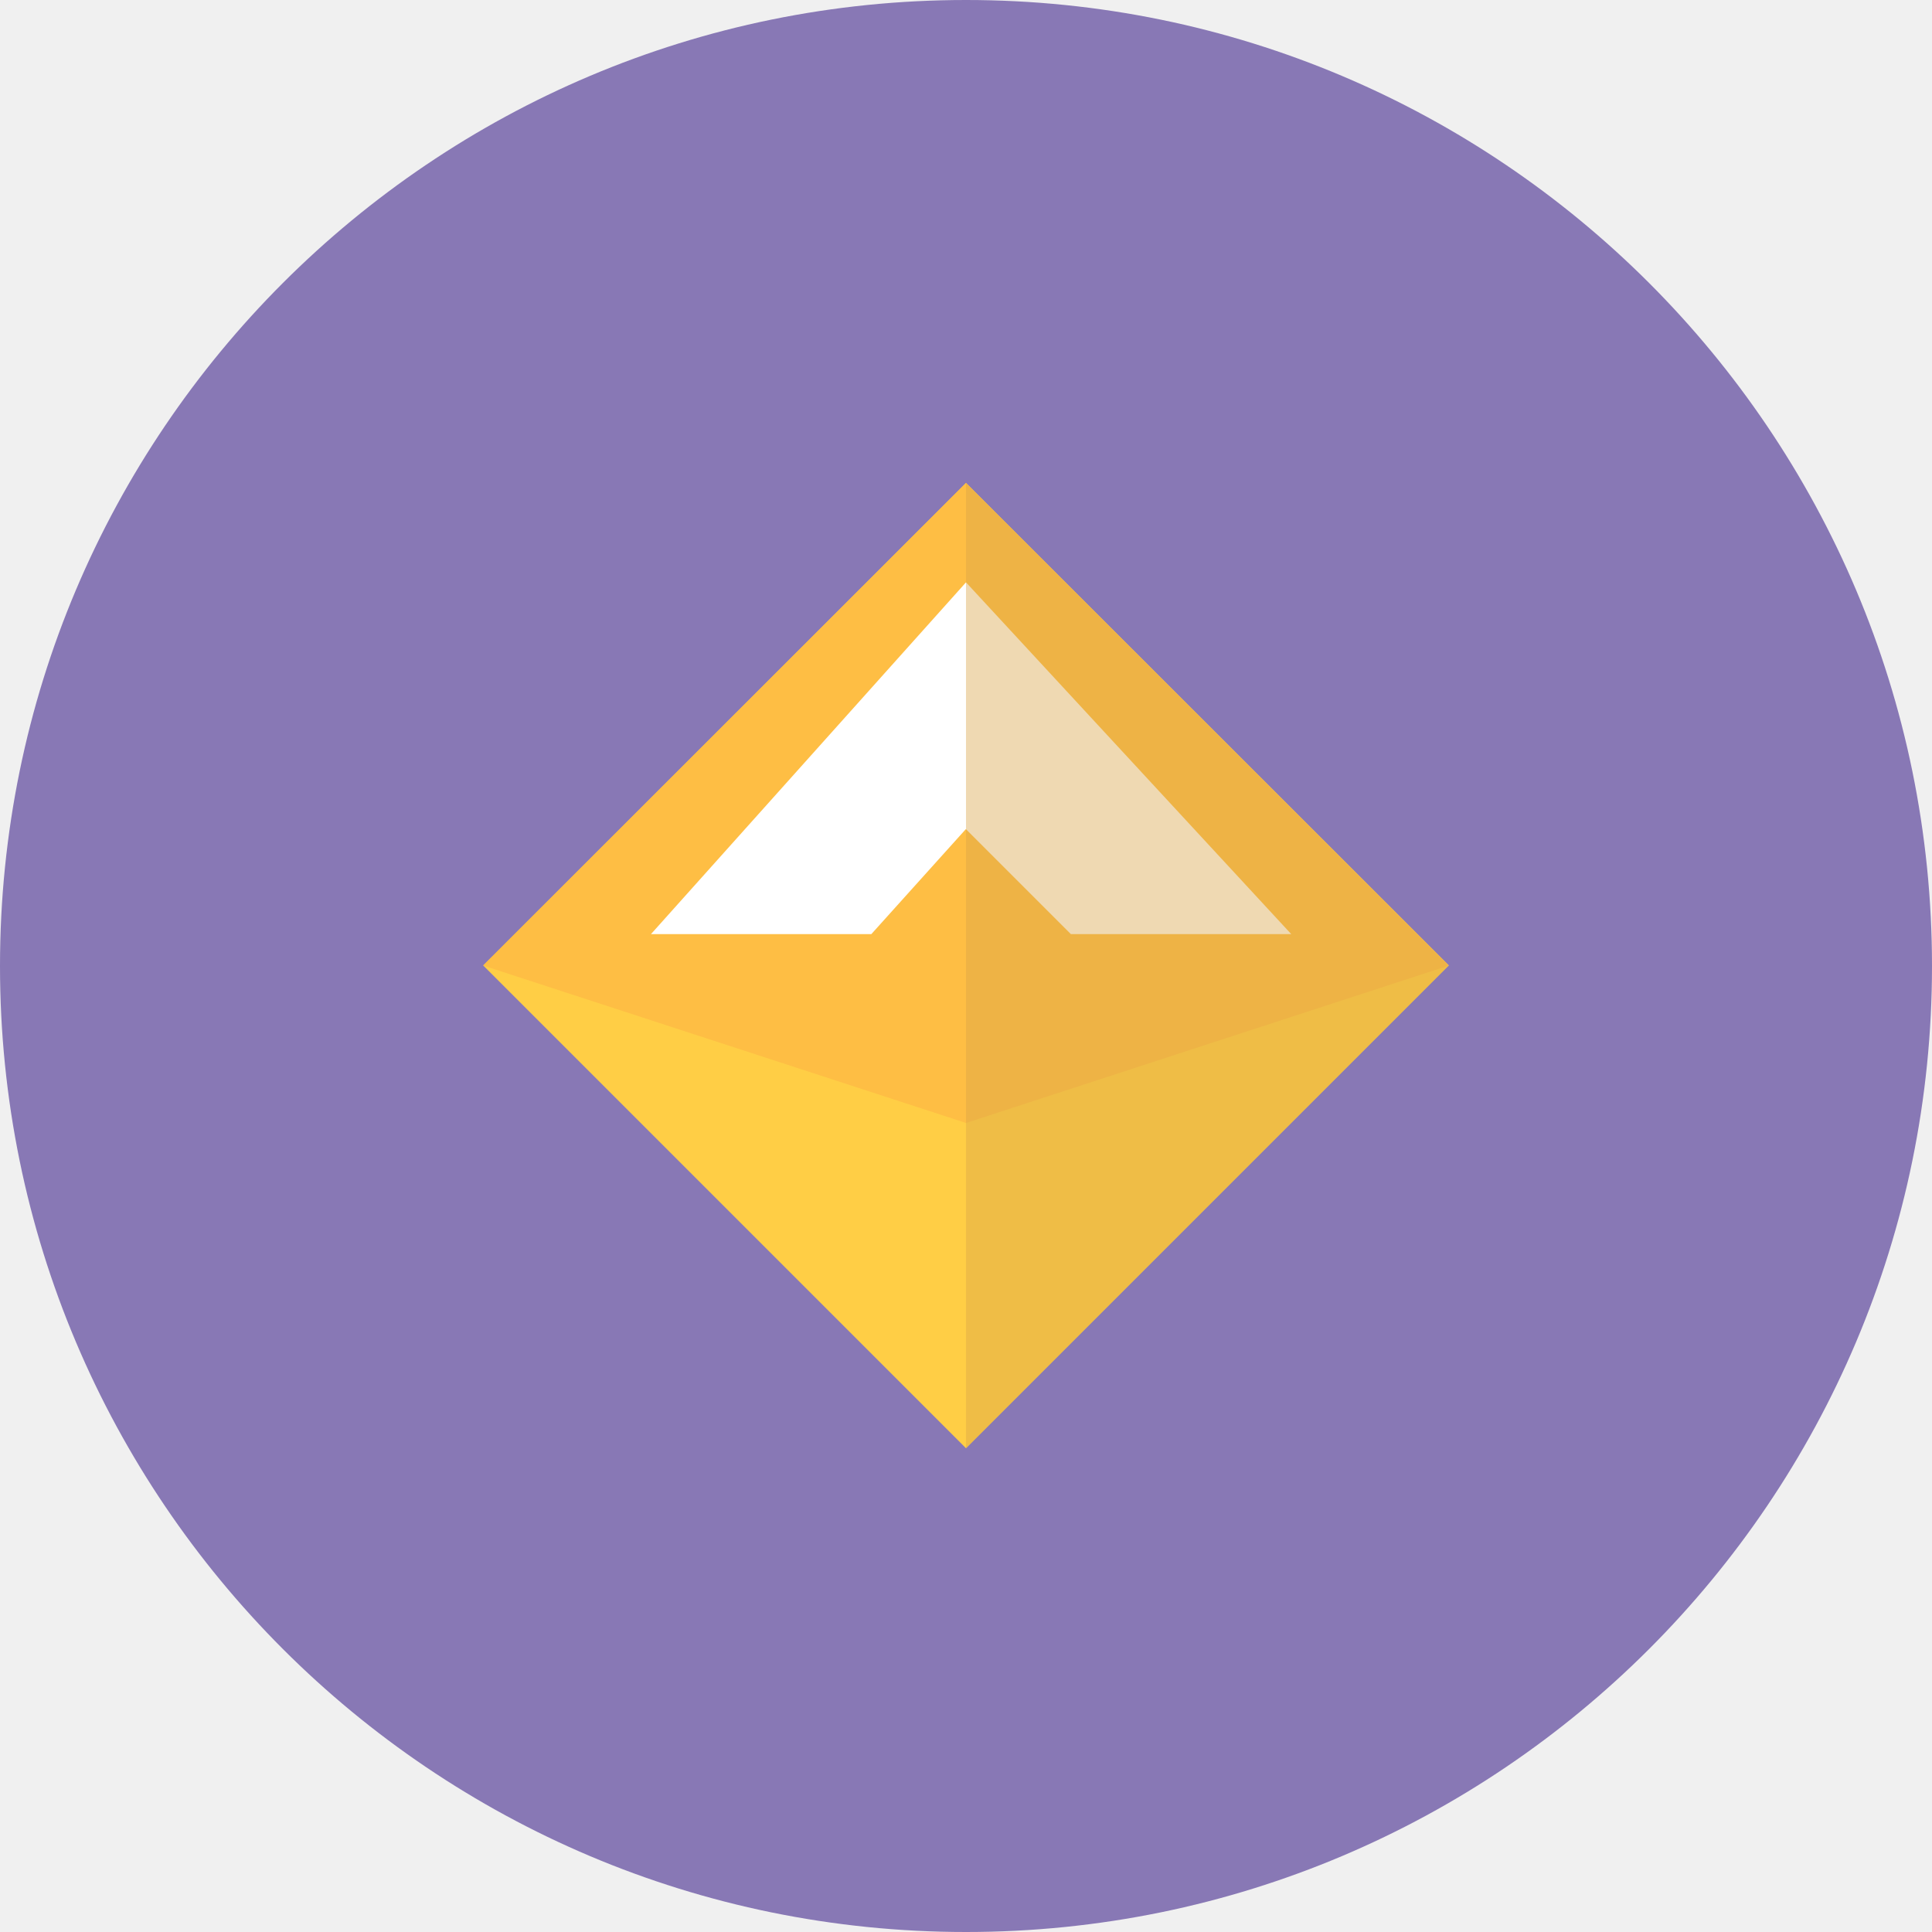
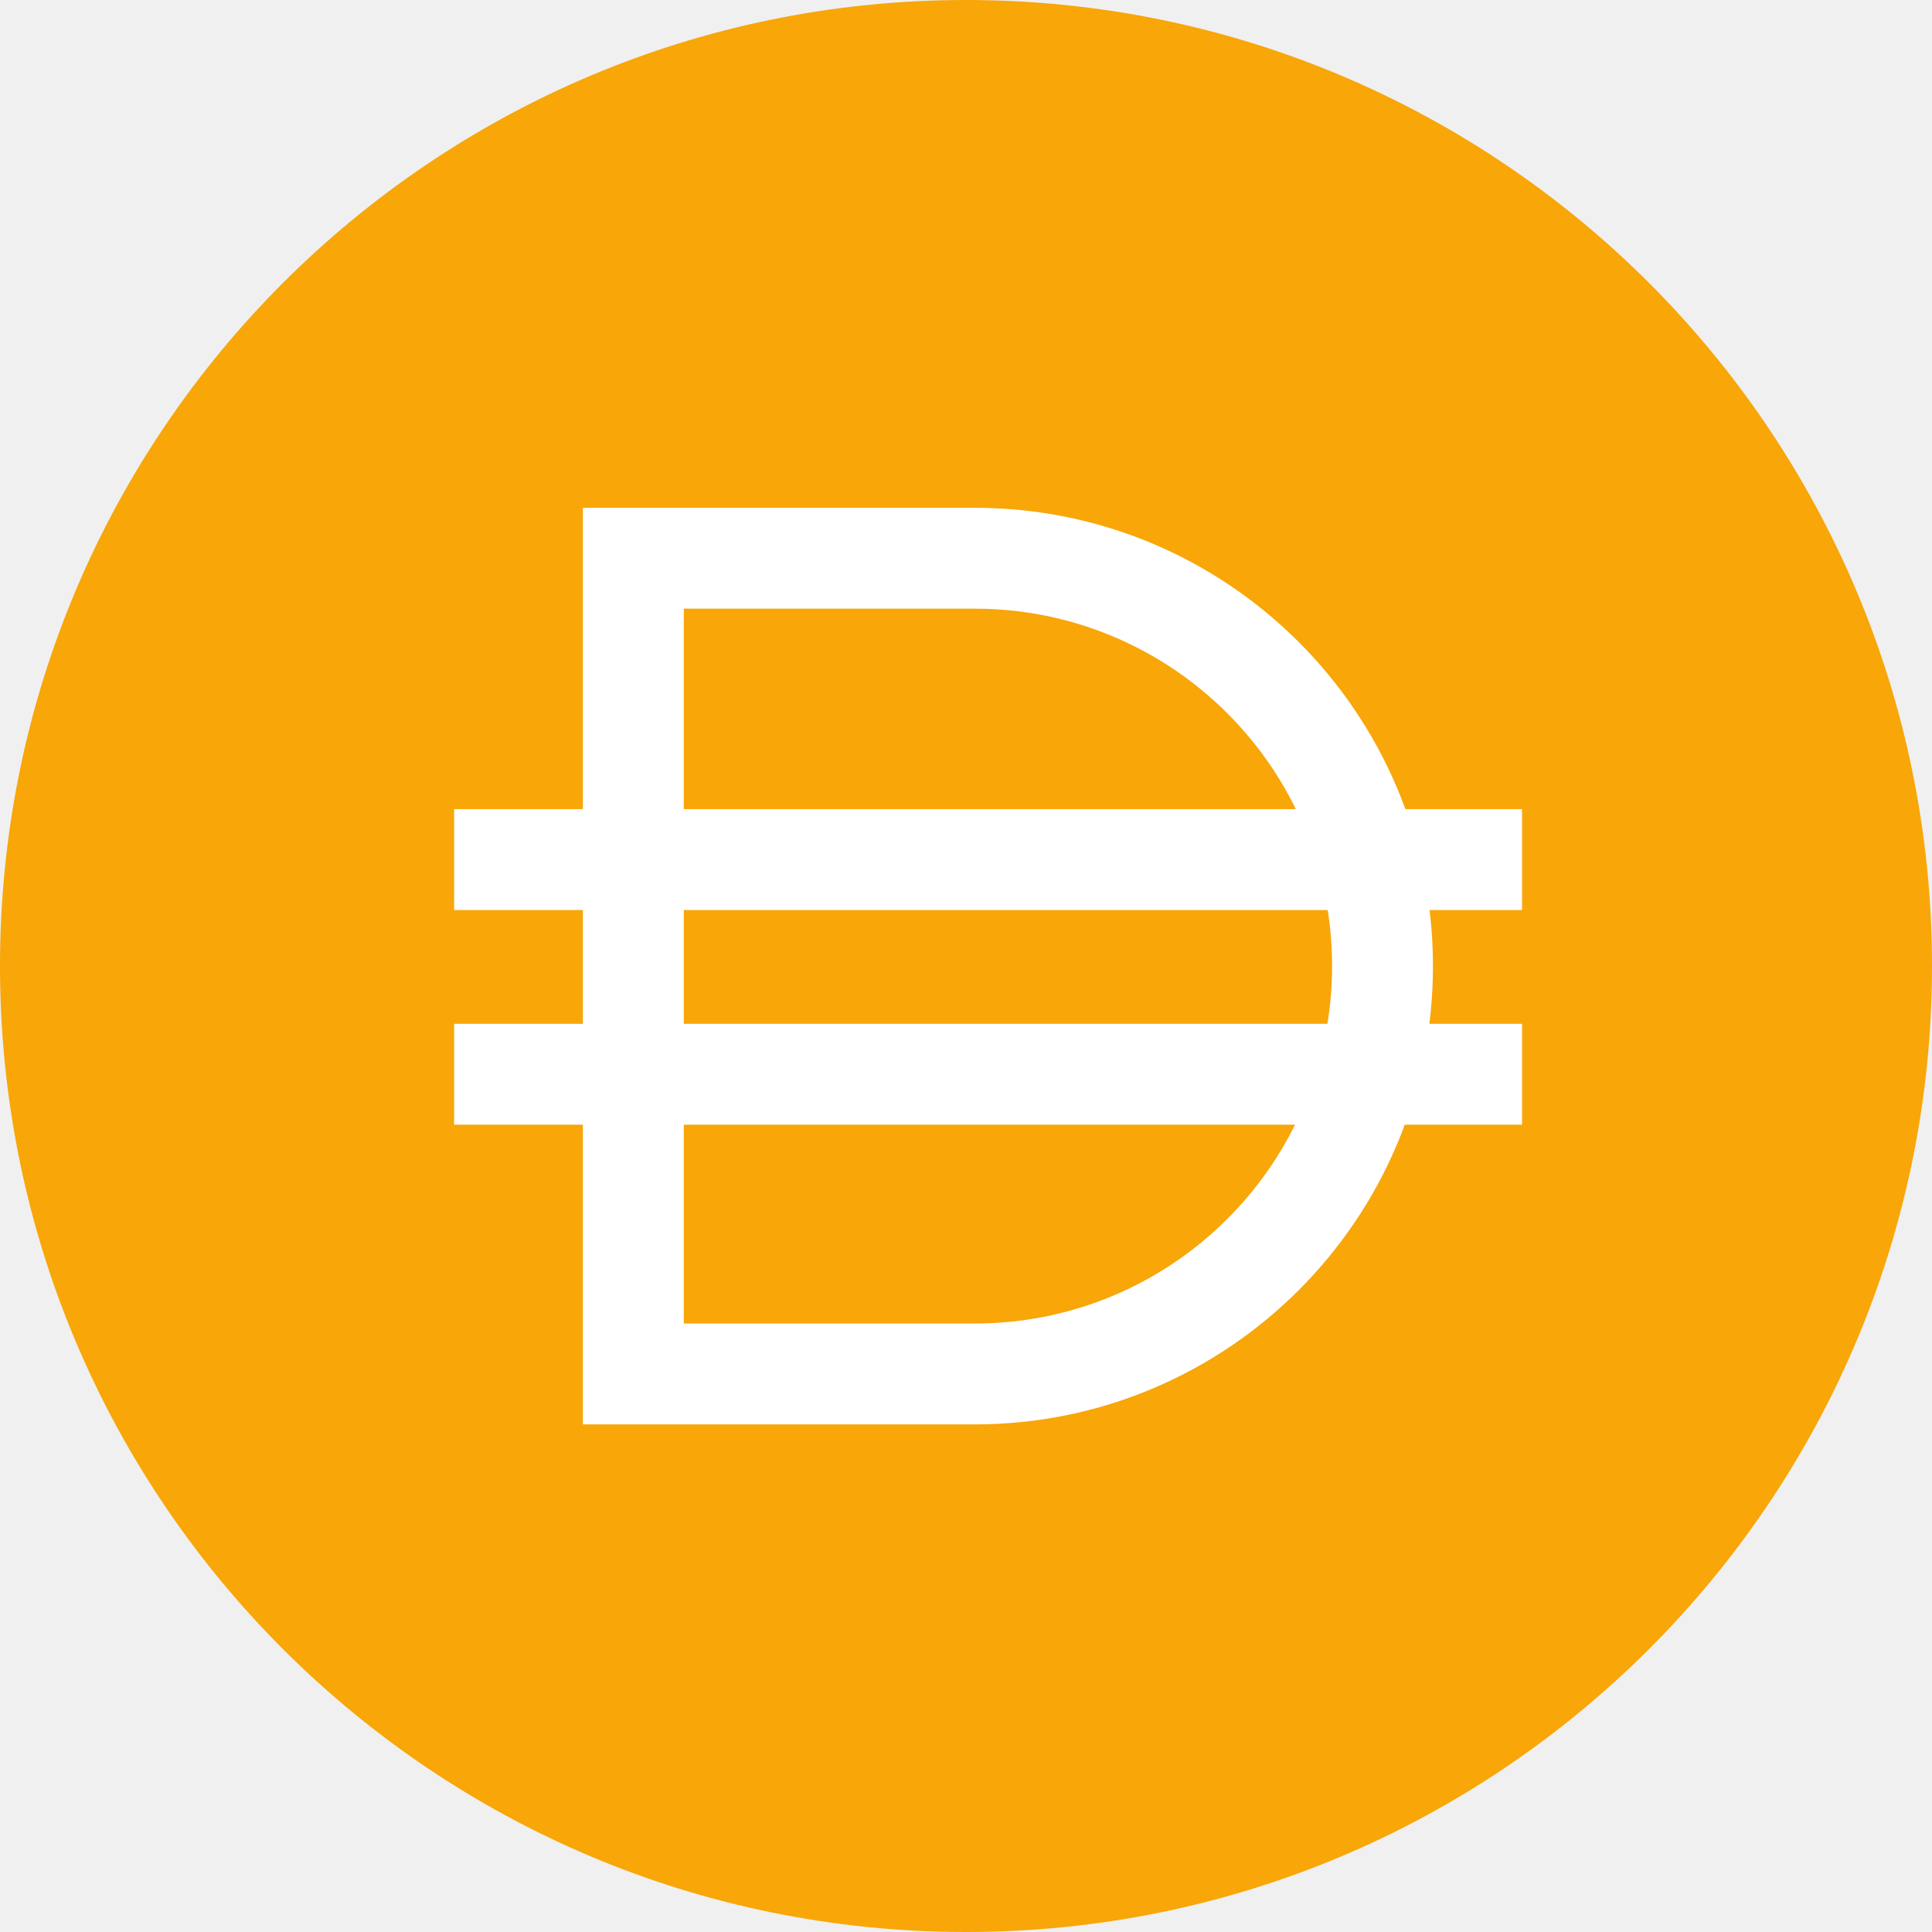
- <svg xmlns="http://www.w3.org/2000/svg" width="64" height="64" viewBox="0 0 64 64">
-   <defs>
-     <style>
-             .cls-1{fill:#8878b5}.cls-2{fill:#ffce45}.cls-3{fill:#febe44}.cls-4{fill:#fff}.cls-5{fill:#d9a547;opacity:.42}
-         </style>
-   </defs>
-   <g id="ic_token_dai" transform="translate(-32 -280)">
-     <rect id="Rectangle_411" width="64" height="64" class="cls-1" data-name="Rectangle 411" rx="32" transform="translate(32 280)" />
-     <g id="Group_399" data-name="Group 399" transform="translate(35.383 283.896)">
-       <path id="Path_327" d="M93.435 72.307l15.987 15.987-15.987 15.987-15.987-15.987z" class="cls-2" data-name="Path 327" transform="translate(-64.818 -60.202)" />
-       <path id="Path_328" d="M93.25 93.5l-16-5.217 16-15.987 16 15.987z" class="cls-3" data-name="Path 328" transform="translate(-64.633 -60.196)" />
-       <path id="Path_329" d="M159.65 132.682h7.3l3.13-3.478 3.478 3.478h7.3l-10.773-11.652z" class="cls-4" data-name="Path 329" transform="translate(-141.468 -105.635)" />
-       <path id="Path_330" d="M314.15 104.273V72.3l15.986 15.987z" class="cls-5" data-name="Path 330" transform="translate(-285.533 -60.196)" />
-     </g>
-   </g>
+ <svg xmlns="http://www.w3.org/2000/svg" width="64" height="64" viewBox="0 0 64 64" fill="none">
+   <circle cx="32" cy="32" r="32" fill="#F8A608" />
+   <path fill-rule="evenodd" clip-rule="evenodd" d="M19.309 16.821H32.287C40.672 16.821 47.469 23.618 47.469 32.003C47.469 40.388 40.672 47.185 32.287 47.185H19.309V16.821ZM22.652 20.163V43.843H32.287C38.826 43.843 44.127 38.542 44.127 32.003C44.127 25.464 38.826 20.163 32.287 20.163H22.652Z" fill="white" />
+   <path d="M15.043 30.146H50.42V26.803H15.043V30.146Z" fill="white" />
+   <path d="M15.043 37.257H50.42V33.915H15.043V37.257Z" fill="white" />
</svg>
